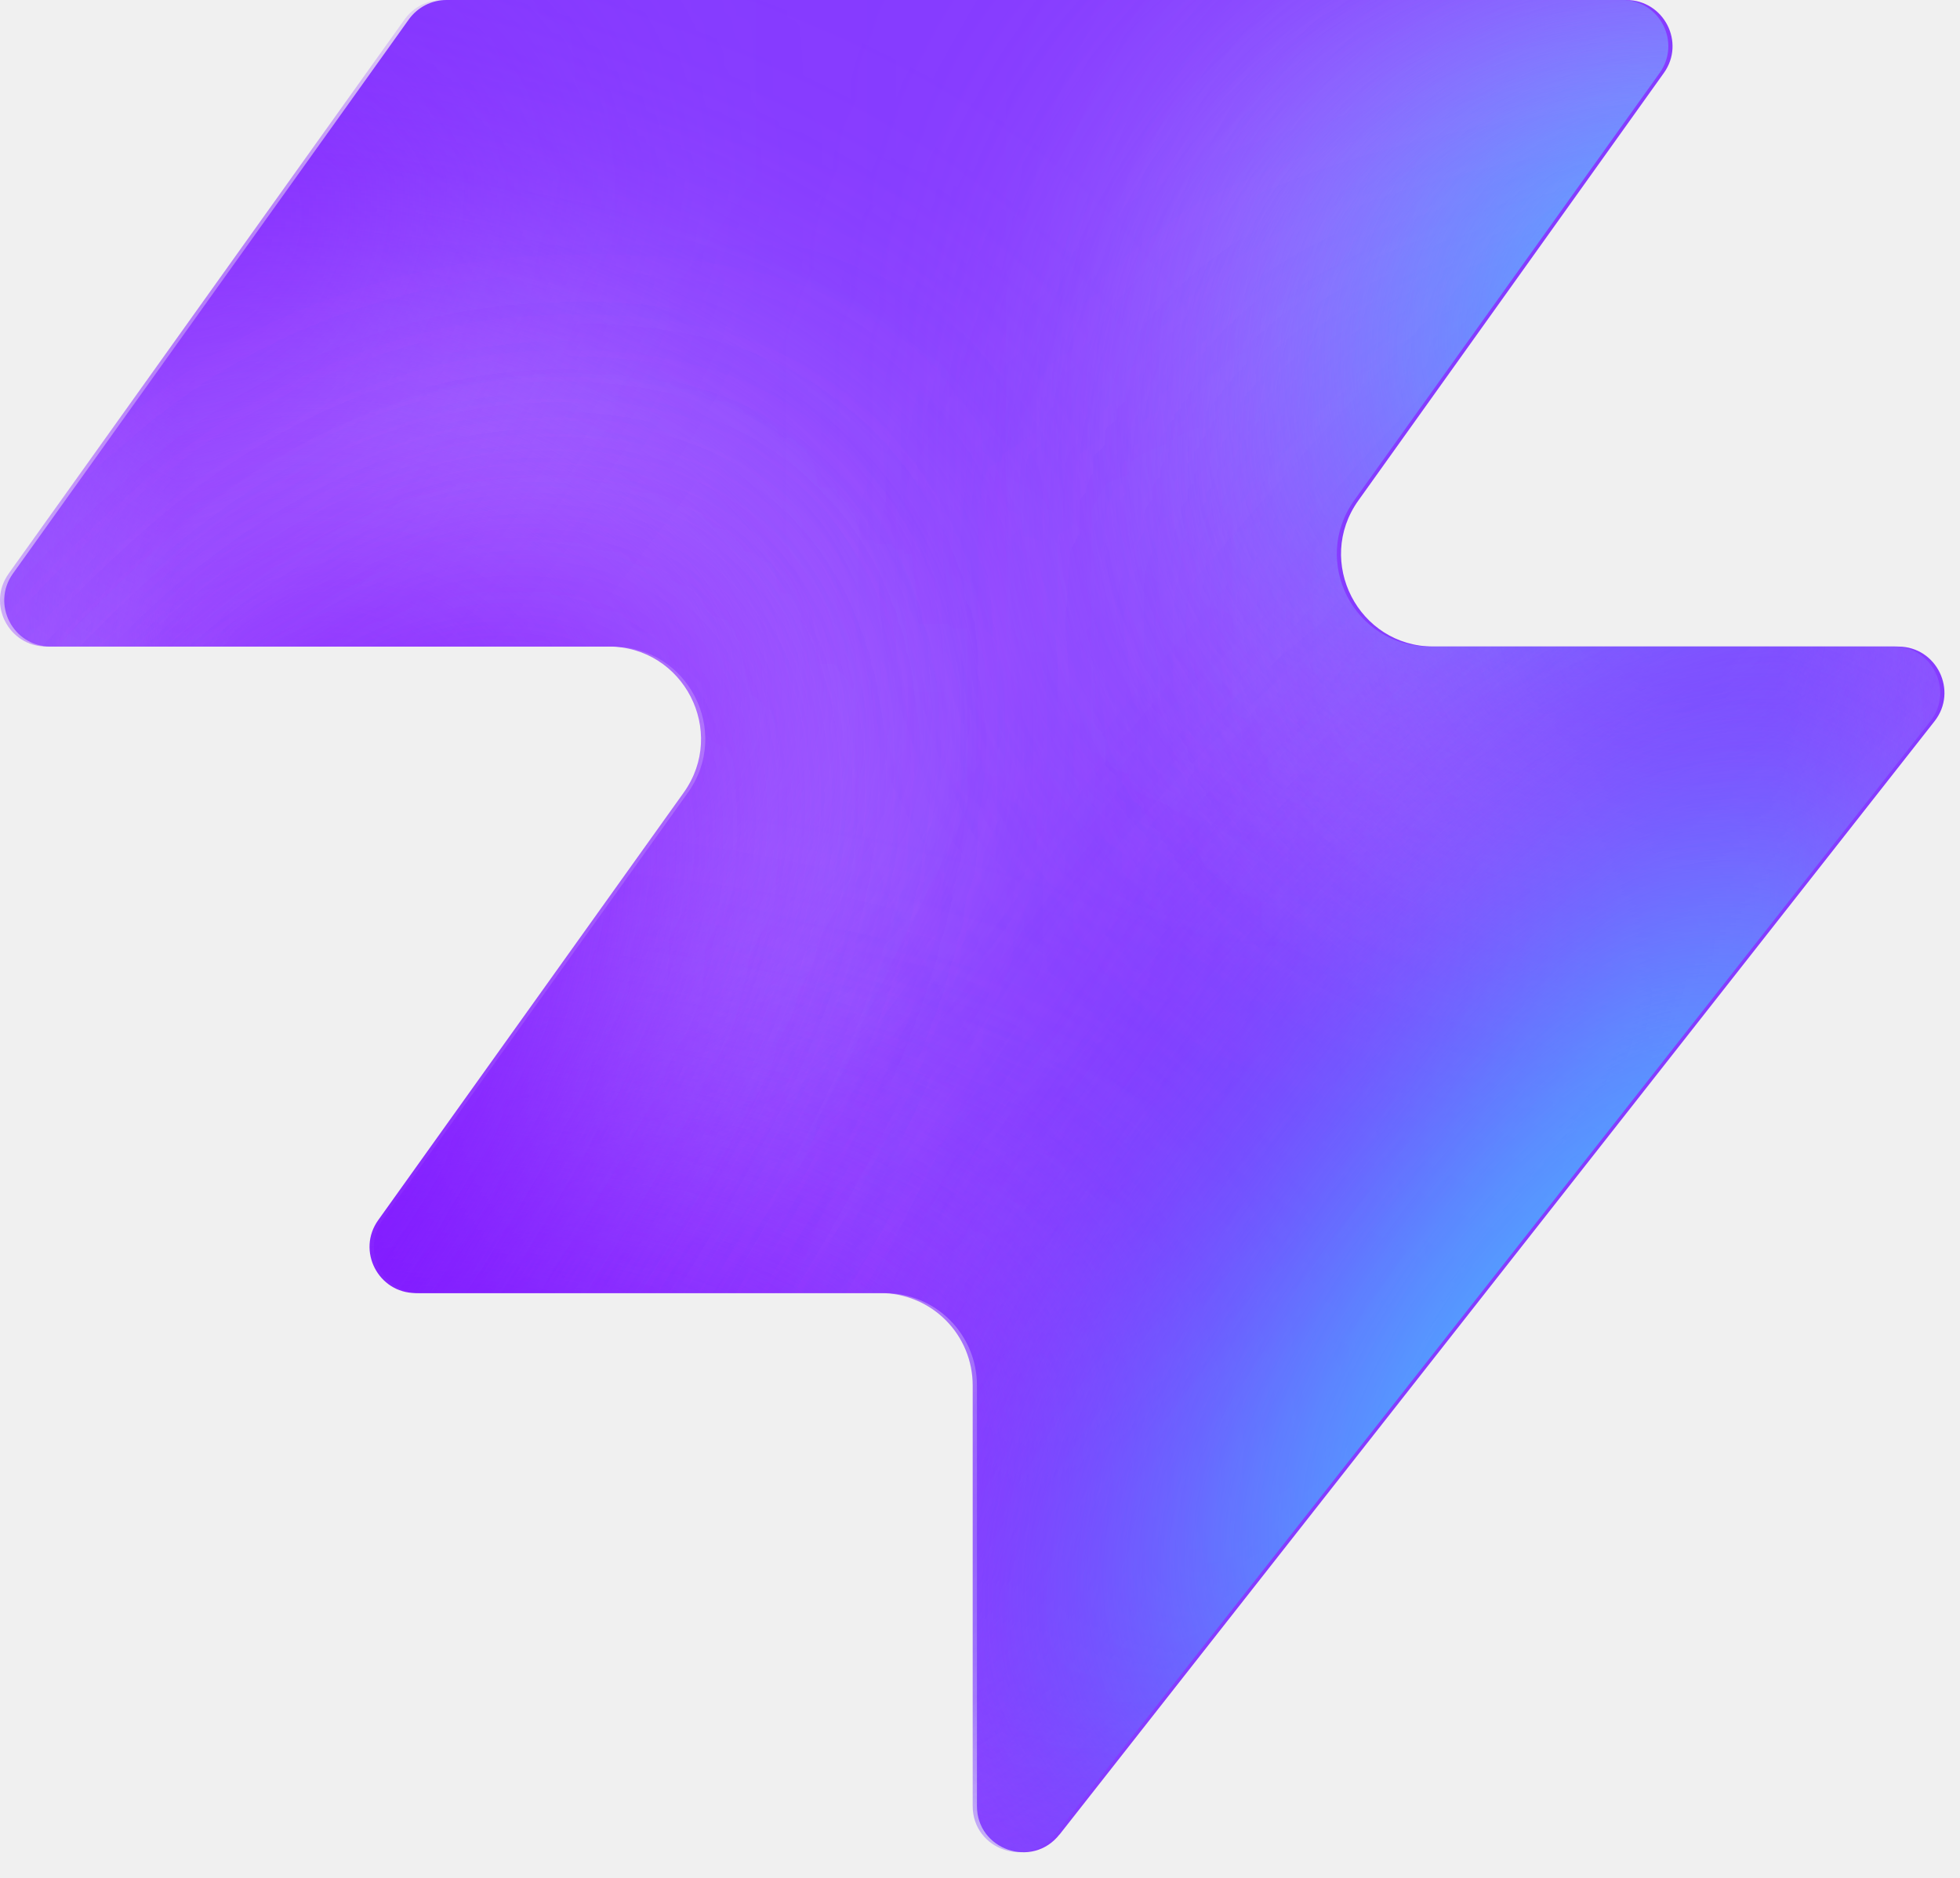
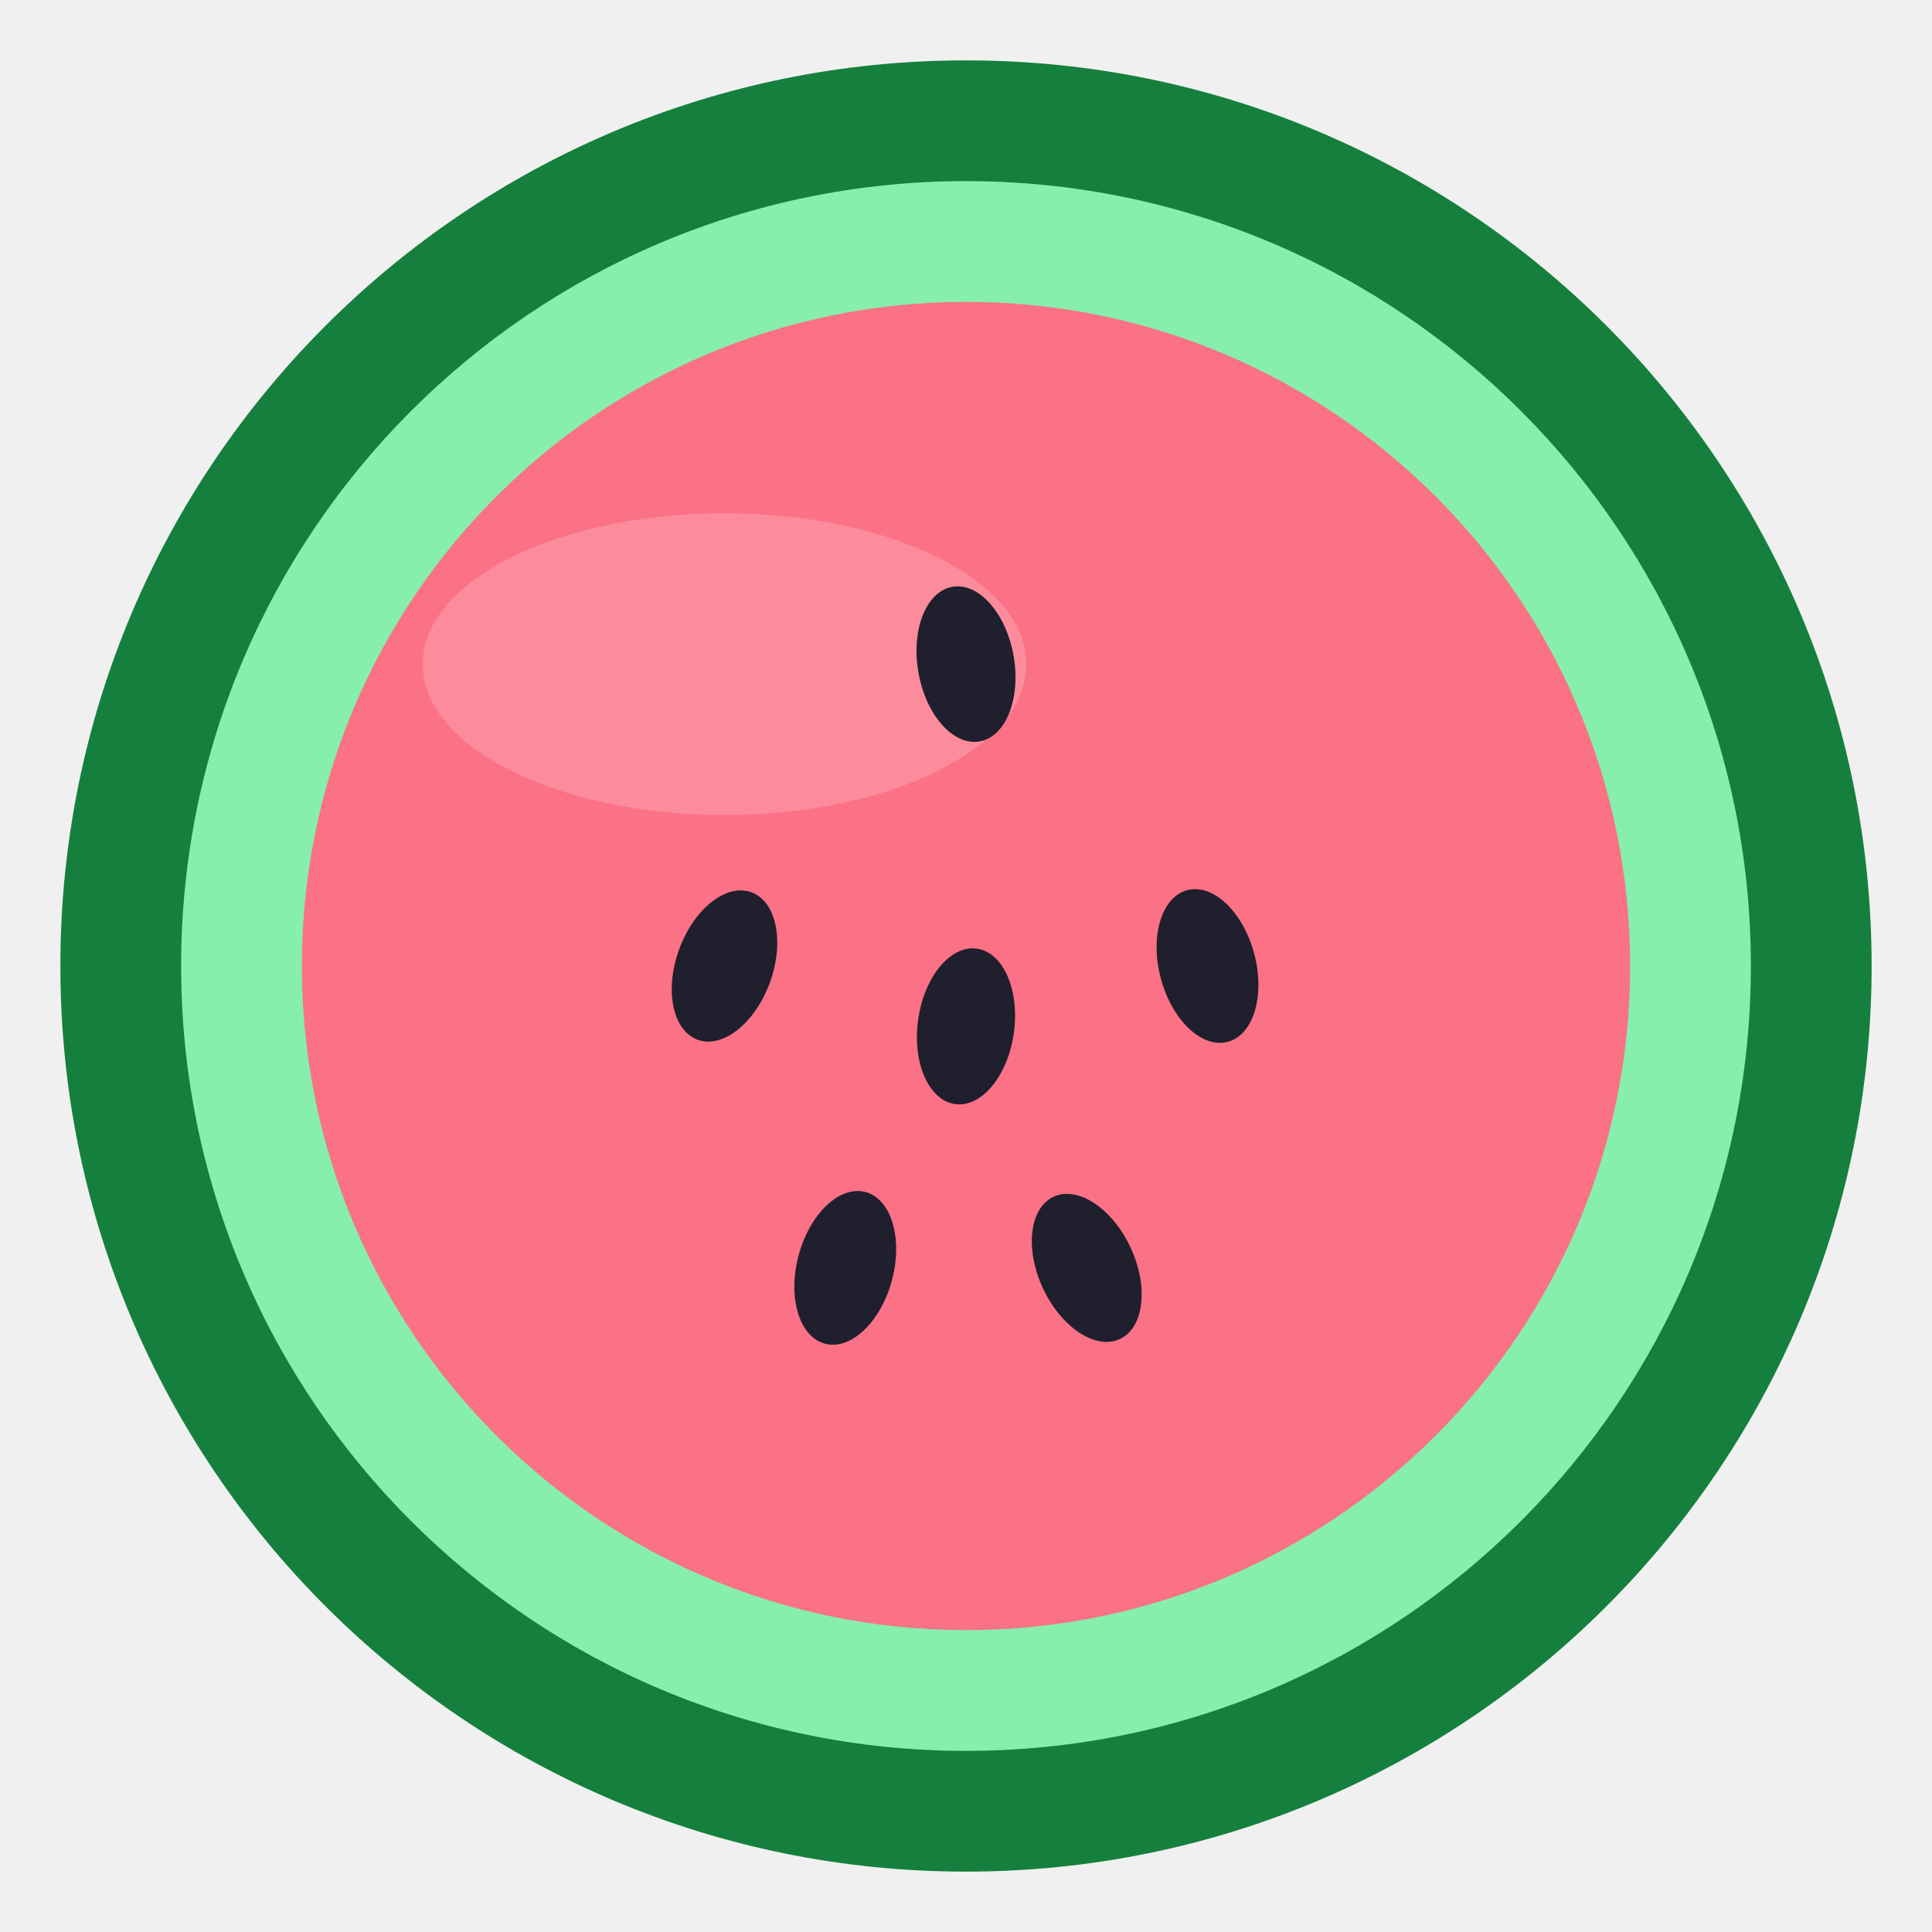
- <svg xmlns="http://www.w3.org/2000/svg" width="48" height="46" fill="none" viewBox="0 0 48 46">
-   <path fill="#863bff" d="M25.946 44.938c-.664.845-2.021.375-2.021-.698V33.937a2.26 2.26 0 0 0-2.262-2.262H10.287c-.92 0-1.456-1.04-.92-1.788l7.48-10.471c1.07-1.497 0-3.578-1.842-3.578H1.237c-.92 0-1.456-1.04-.92-1.788L10.013.474c.214-.297.556-.474.92-.474h28.894c.92 0 1.456 1.04.92 1.788l-7.48 10.471c-1.07 1.498 0 3.579 1.842 3.579h11.377c.943 0 1.473 1.088.89 1.83L25.947 44.94z" style="fill:#863bff;fill:color(display-p3 .525 .23 1);fill-opacity:1" />
-   <mask id="a" width="48" height="46" x="0" y="0" maskUnits="userSpaceOnUse" style="mask-type:alpha">
-     <path fill="#000" d="M25.842 44.938c-.664.844-2.021.375-2.021-.698V33.937a2.26 2.26 0 0 0-2.262-2.262H10.183c-.92 0-1.456-1.04-.92-1.788l7.48-10.471c1.07-1.498 0-3.579-1.842-3.579H1.133c-.92 0-1.456-1.04-.92-1.787L9.91.473c.214-.297.556-.474.92-.474h28.894c.92 0 1.456 1.04.92 1.788l-7.48 10.471c-1.07 1.498 0 3.578 1.842 3.578h11.377c.943 0 1.473 1.088.89 1.832L25.843 44.94z" style="fill:#000;fill-opacity:1" />
-   </mask>
-   <g mask="url(#a)">
-     <g filter="url(#b)">
-       <ellipse cx="5.508" cy="14.704" fill="#ede6ff" rx="5.508" ry="14.704" style="fill:#ede6ff;fill:color(display-p3 .927 .903 1);fill-opacity:1" transform="matrix(.00324 1 1 -.00324 -4.47 31.516)" />
-     </g>
-     <g filter="url(#c)">
-       <ellipse cx="10.399" cy="29.851" fill="#ede6ff" rx="10.399" ry="29.851" style="fill:#ede6ff;fill:color(display-p3 .927 .903 1);fill-opacity:1" transform="matrix(.00324 1 1 -.00324 -39.328 7.883)" />
-     </g>
-     <g filter="url(#d)">
-       <ellipse cx="5.508" cy="30.487" fill="#7e14ff" rx="5.508" ry="30.487" style="fill:#7e14ff;fill:color(display-p3 .492 .077 1);fill-opacity:1" transform="rotate(89.814 -25.913 -14.639)scale(1 -1)" />
-     </g>
-     <g filter="url(#e)">
-       <ellipse cx="5.508" cy="30.599" fill="#7e14ff" rx="5.508" ry="30.599" style="fill:#7e14ff;fill:color(display-p3 .492 .077 1);fill-opacity:1" transform="rotate(89.814 -32.644 -3.334)scale(1 -1)" />
-     </g>
-     <g filter="url(#f)">
-       <ellipse cx="5.508" cy="30.599" fill="#7e14ff" rx="5.508" ry="30.599" style="fill:#7e14ff;fill:color(display-p3 .492 .077 1);fill-opacity:1" transform="matrix(.00324 1 1 -.00324 -34.34 30.47)" />
-     </g>
-     <g filter="url(#g)">
-       <ellipse cx="14.072" cy="22.078" fill="#ede6ff" rx="14.072" ry="22.078" style="fill:#ede6ff;fill:color(display-p3 .927 .903 1);fill-opacity:1" transform="rotate(93.35 24.506 48.493)scale(-1 1)" />
-     </g>
-     <g filter="url(#h)">
-       <ellipse cx="3.47" cy="21.501" fill="#7e14ff" rx="3.47" ry="21.501" style="fill:#7e14ff;fill:color(display-p3 .492 .077 1);fill-opacity:1" transform="rotate(89.009 28.708 47.59)scale(-1 1)" />
-     </g>
-     <g filter="url(#i)">
-       <ellipse cx="3.47" cy="21.501" fill="#7e14ff" rx="3.47" ry="21.501" style="fill:#7e14ff;fill:color(display-p3 .492 .077 1);fill-opacity:1" transform="rotate(89.009 28.708 47.59)scale(-1 1)" />
-     </g>
-     <g filter="url(#j)">
-       <ellipse cx=".387" cy="8.972" fill="#7e14ff" rx="4.407" ry="29.108" style="fill:#7e14ff;fill:color(display-p3 .492 .077 1);fill-opacity:1" transform="rotate(39.51 .387 8.972)" />
-     </g>
-     <g filter="url(#k)">
-       <ellipse cx="47.523" cy="-6.092" fill="#7e14ff" rx="4.407" ry="29.108" style="fill:#7e14ff;fill:color(display-p3 .492 .077 1);fill-opacity:1" transform="rotate(37.892 47.523 -6.092)" />
-     </g>
-     <g filter="url(#l)">
-       <ellipse cx="41.412" cy="6.333" fill="#47bfff" rx="5.971" ry="9.665" style="fill:#47bfff;fill:color(display-p3 .28 .748 1);fill-opacity:1" transform="rotate(37.892 41.412 6.333)" />
-     </g>
-     <g filter="url(#m)">
-       <ellipse cx="-1.879" cy="38.332" fill="#7e14ff" rx="4.407" ry="29.108" style="fill:#7e14ff;fill:color(display-p3 .492 .077 1);fill-opacity:1" transform="rotate(37.892 -1.88 38.332)" />
-     </g>
-     <g filter="url(#n)">
-       <ellipse cx="-1.879" cy="38.332" fill="#7e14ff" rx="4.407" ry="29.108" style="fill:#7e14ff;fill:color(display-p3 .492 .077 1);fill-opacity:1" transform="rotate(37.892 -1.88 38.332)" />
-     </g>
-     <g filter="url(#o)">
-       <ellipse cx="35.651" cy="29.907" fill="#7e14ff" rx="4.407" ry="29.108" style="fill:#7e14ff;fill:color(display-p3 .492 .077 1);fill-opacity:1" transform="rotate(37.892 35.651 29.907)" />
-     </g>
-     <g filter="url(#p)">
-       <ellipse cx="38.418" cy="32.4" fill="#47bfff" rx="5.971" ry="15.297" style="fill:#47bfff;fill:color(display-p3 .28 .748 1);fill-opacity:1" transform="rotate(37.892 38.418 32.4)" />
-     </g>
+ <svg xmlns="http://www.w3.org/2000/svg" viewBox="0 0 64 64">
+   <circle cx="32" cy="32" r="30" fill="#15803d" />
+   <circle cx="32" cy="32" r="26" fill="#86efac" />
+   <circle cx="32" cy="32" r="22" fill="#fb7185" />
+   <ellipse cx="24" cy="22" rx="10" ry="5" fill="#ffffff" fill-opacity="0.18" />
+   <g fill="#1f1f2e">
+     <ellipse cx="32" cy="22" rx="1.6" ry="2.6" transform="rotate(-10 32 22)" />
+     <ellipse cx="24" cy="32" rx="1.6" ry="2.6" transform="rotate(20 24 32)" />
+     <ellipse cx="40" cy="32" rx="1.6" ry="2.6" transform="rotate(-15 40 32)" />
+     <ellipse cx="28" cy="42" rx="1.6" ry="2.6" transform="rotate(15 28 42)" />
+     <ellipse cx="36" cy="42" rx="1.6" ry="2.6" transform="rotate(-25 36 42)" />
+     <ellipse cx="32" cy="34" rx="1.6" ry="2.6" transform="rotate(8 32 34)" />
  </g>
-   <defs>
-     <filter id="b" width="60.045" height="41.654" x="-19.77" y="16.149" color-interpolation-filters="sRGB" filterUnits="userSpaceOnUse">
-       <feFlood flood-opacity="0" result="BackgroundImageFix" />
-       <feBlend in="SourceGraphic" in2="BackgroundImageFix" result="shape" />
-       <feGaussianBlur result="effect1_foregroundBlur_2002_17158" stdDeviation="7.659" />
-     </filter>
-     <filter id="c" width="90.34" height="51.437" x="-54.613" y="-7.533" color-interpolation-filters="sRGB" filterUnits="userSpaceOnUse">
-       <feFlood flood-opacity="0" result="BackgroundImageFix" />
-       <feBlend in="SourceGraphic" in2="BackgroundImageFix" result="shape" />
-       <feGaussianBlur result="effect1_foregroundBlur_2002_17158" stdDeviation="7.659" />
-     </filter>
-     <filter id="d" width="79.355" height="29.4" x="-49.64" y="2.03" color-interpolation-filters="sRGB" filterUnits="userSpaceOnUse">
-       <feFlood flood-opacity="0" result="BackgroundImageFix" />
-       <feBlend in="SourceGraphic" in2="BackgroundImageFix" result="shape" />
-       <feGaussianBlur result="effect1_foregroundBlur_2002_17158" stdDeviation="4.596" />
-     </filter>
-     <filter id="e" width="79.579" height="29.4" x="-45.045" y="20.029" color-interpolation-filters="sRGB" filterUnits="userSpaceOnUse">
-       <feFlood flood-opacity="0" result="BackgroundImageFix" />
-       <feBlend in="SourceGraphic" in2="BackgroundImageFix" result="shape" />
-       <feGaussianBlur result="effect1_foregroundBlur_2002_17158" stdDeviation="4.596" />
-     </filter>
-     <filter id="f" width="79.579" height="29.4" x="-43.513" y="21.178" color-interpolation-filters="sRGB" filterUnits="userSpaceOnUse">
-       <feFlood flood-opacity="0" result="BackgroundImageFix" />
-       <feBlend in="SourceGraphic" in2="BackgroundImageFix" result="shape" />
-       <feGaussianBlur result="effect1_foregroundBlur_2002_17158" stdDeviation="4.596" />
-     </filter>
-     <filter id="g" width="74.749" height="58.852" x="15.756" y="-17.901" color-interpolation-filters="sRGB" filterUnits="userSpaceOnUse">
-       <feFlood flood-opacity="0" result="BackgroundImageFix" />
-       <feBlend in="SourceGraphic" in2="BackgroundImageFix" result="shape" />
-       <feGaussianBlur result="effect1_foregroundBlur_2002_17158" stdDeviation="7.659" />
-     </filter>
-     <filter id="h" width="61.377" height="25.362" x="23.548" y="2.284" color-interpolation-filters="sRGB" filterUnits="userSpaceOnUse">
-       <feFlood flood-opacity="0" result="BackgroundImageFix" />
-       <feBlend in="SourceGraphic" in2="BackgroundImageFix" result="shape" />
-       <feGaussianBlur result="effect1_foregroundBlur_2002_17158" stdDeviation="4.596" />
-     </filter>
-     <filter id="i" width="61.377" height="25.362" x="23.548" y="2.284" color-interpolation-filters="sRGB" filterUnits="userSpaceOnUse">
-       <feFlood flood-opacity="0" result="BackgroundImageFix" />
-       <feBlend in="SourceGraphic" in2="BackgroundImageFix" result="shape" />
-       <feGaussianBlur result="effect1_foregroundBlur_2002_17158" stdDeviation="4.596" />
-     </filter>
-     <filter id="j" width="56.045" height="63.649" x="-27.636" y="-22.853" color-interpolation-filters="sRGB" filterUnits="userSpaceOnUse">
-       <feFlood flood-opacity="0" result="BackgroundImageFix" />
-       <feBlend in="SourceGraphic" in2="BackgroundImageFix" result="shape" />
-       <feGaussianBlur result="effect1_foregroundBlur_2002_17158" stdDeviation="4.596" />
-     </filter>
-     <filter id="k" width="54.814" height="64.646" x="20.116" y="-38.415" color-interpolation-filters="sRGB" filterUnits="userSpaceOnUse">
-       <feFlood flood-opacity="0" result="BackgroundImageFix" />
-       <feBlend in="SourceGraphic" in2="BackgroundImageFix" result="shape" />
-       <feGaussianBlur result="effect1_foregroundBlur_2002_17158" stdDeviation="4.596" />
-     </filter>
-     <filter id="l" width="33.541" height="35.313" x="24.641" y="-11.323" color-interpolation-filters="sRGB" filterUnits="userSpaceOnUse">
-       <feFlood flood-opacity="0" result="BackgroundImageFix" />
-       <feBlend in="SourceGraphic" in2="BackgroundImageFix" result="shape" />
-       <feGaussianBlur result="effect1_foregroundBlur_2002_17158" stdDeviation="4.596" />
-     </filter>
-     <filter id="m" width="54.814" height="64.646" x="-29.286" y="6.009" color-interpolation-filters="sRGB" filterUnits="userSpaceOnUse">
-       <feFlood flood-opacity="0" result="BackgroundImageFix" />
-       <feBlend in="SourceGraphic" in2="BackgroundImageFix" result="shape" />
-       <feGaussianBlur result="effect1_foregroundBlur_2002_17158" stdDeviation="4.596" />
-     </filter>
-     <filter id="n" width="54.814" height="64.646" x="-29.286" y="6.009" color-interpolation-filters="sRGB" filterUnits="userSpaceOnUse">
-       <feFlood flood-opacity="0" result="BackgroundImageFix" />
-       <feBlend in="SourceGraphic" in2="BackgroundImageFix" result="shape" />
-       <feGaussianBlur result="effect1_foregroundBlur_2002_17158" stdDeviation="4.596" />
-     </filter>
-     <filter id="o" width="54.814" height="64.646" x="8.244" y="-2.416" color-interpolation-filters="sRGB" filterUnits="userSpaceOnUse">
-       <feFlood flood-opacity="0" result="BackgroundImageFix" />
-       <feBlend in="SourceGraphic" in2="BackgroundImageFix" result="shape" />
-       <feGaussianBlur result="effect1_foregroundBlur_2002_17158" stdDeviation="4.596" />
-     </filter>
-     <filter id="p" width="39.409" height="43.623" x="18.713" y="10.588" color-interpolation-filters="sRGB" filterUnits="userSpaceOnUse">
-       <feFlood flood-opacity="0" result="BackgroundImageFix" />
-       <feBlend in="SourceGraphic" in2="BackgroundImageFix" result="shape" />
-       <feGaussianBlur result="effect1_foregroundBlur_2002_17158" stdDeviation="4.596" />
-     </filter>
-   </defs>
</svg>
